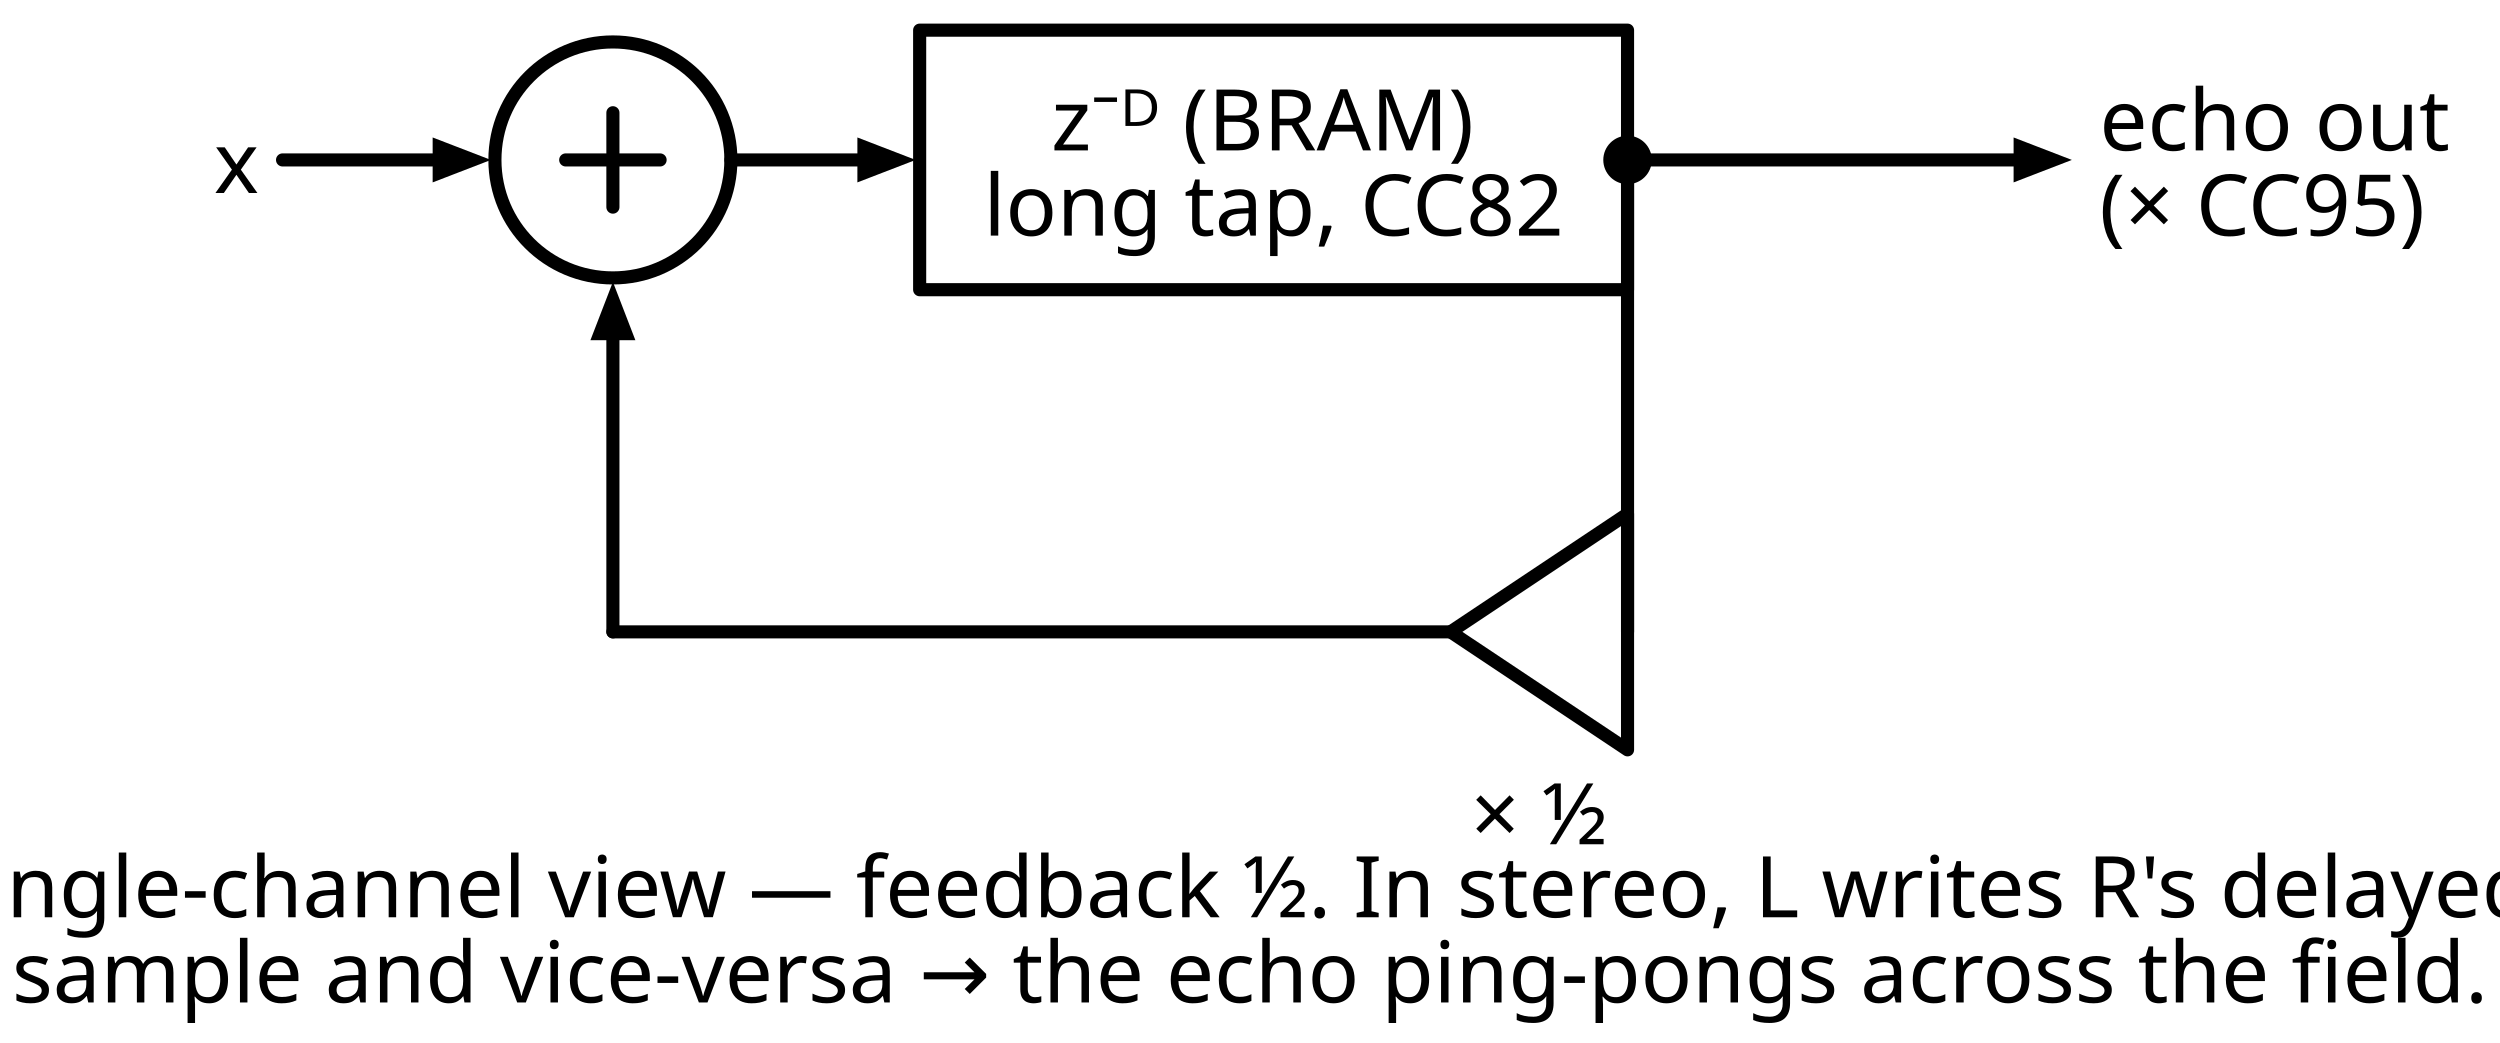
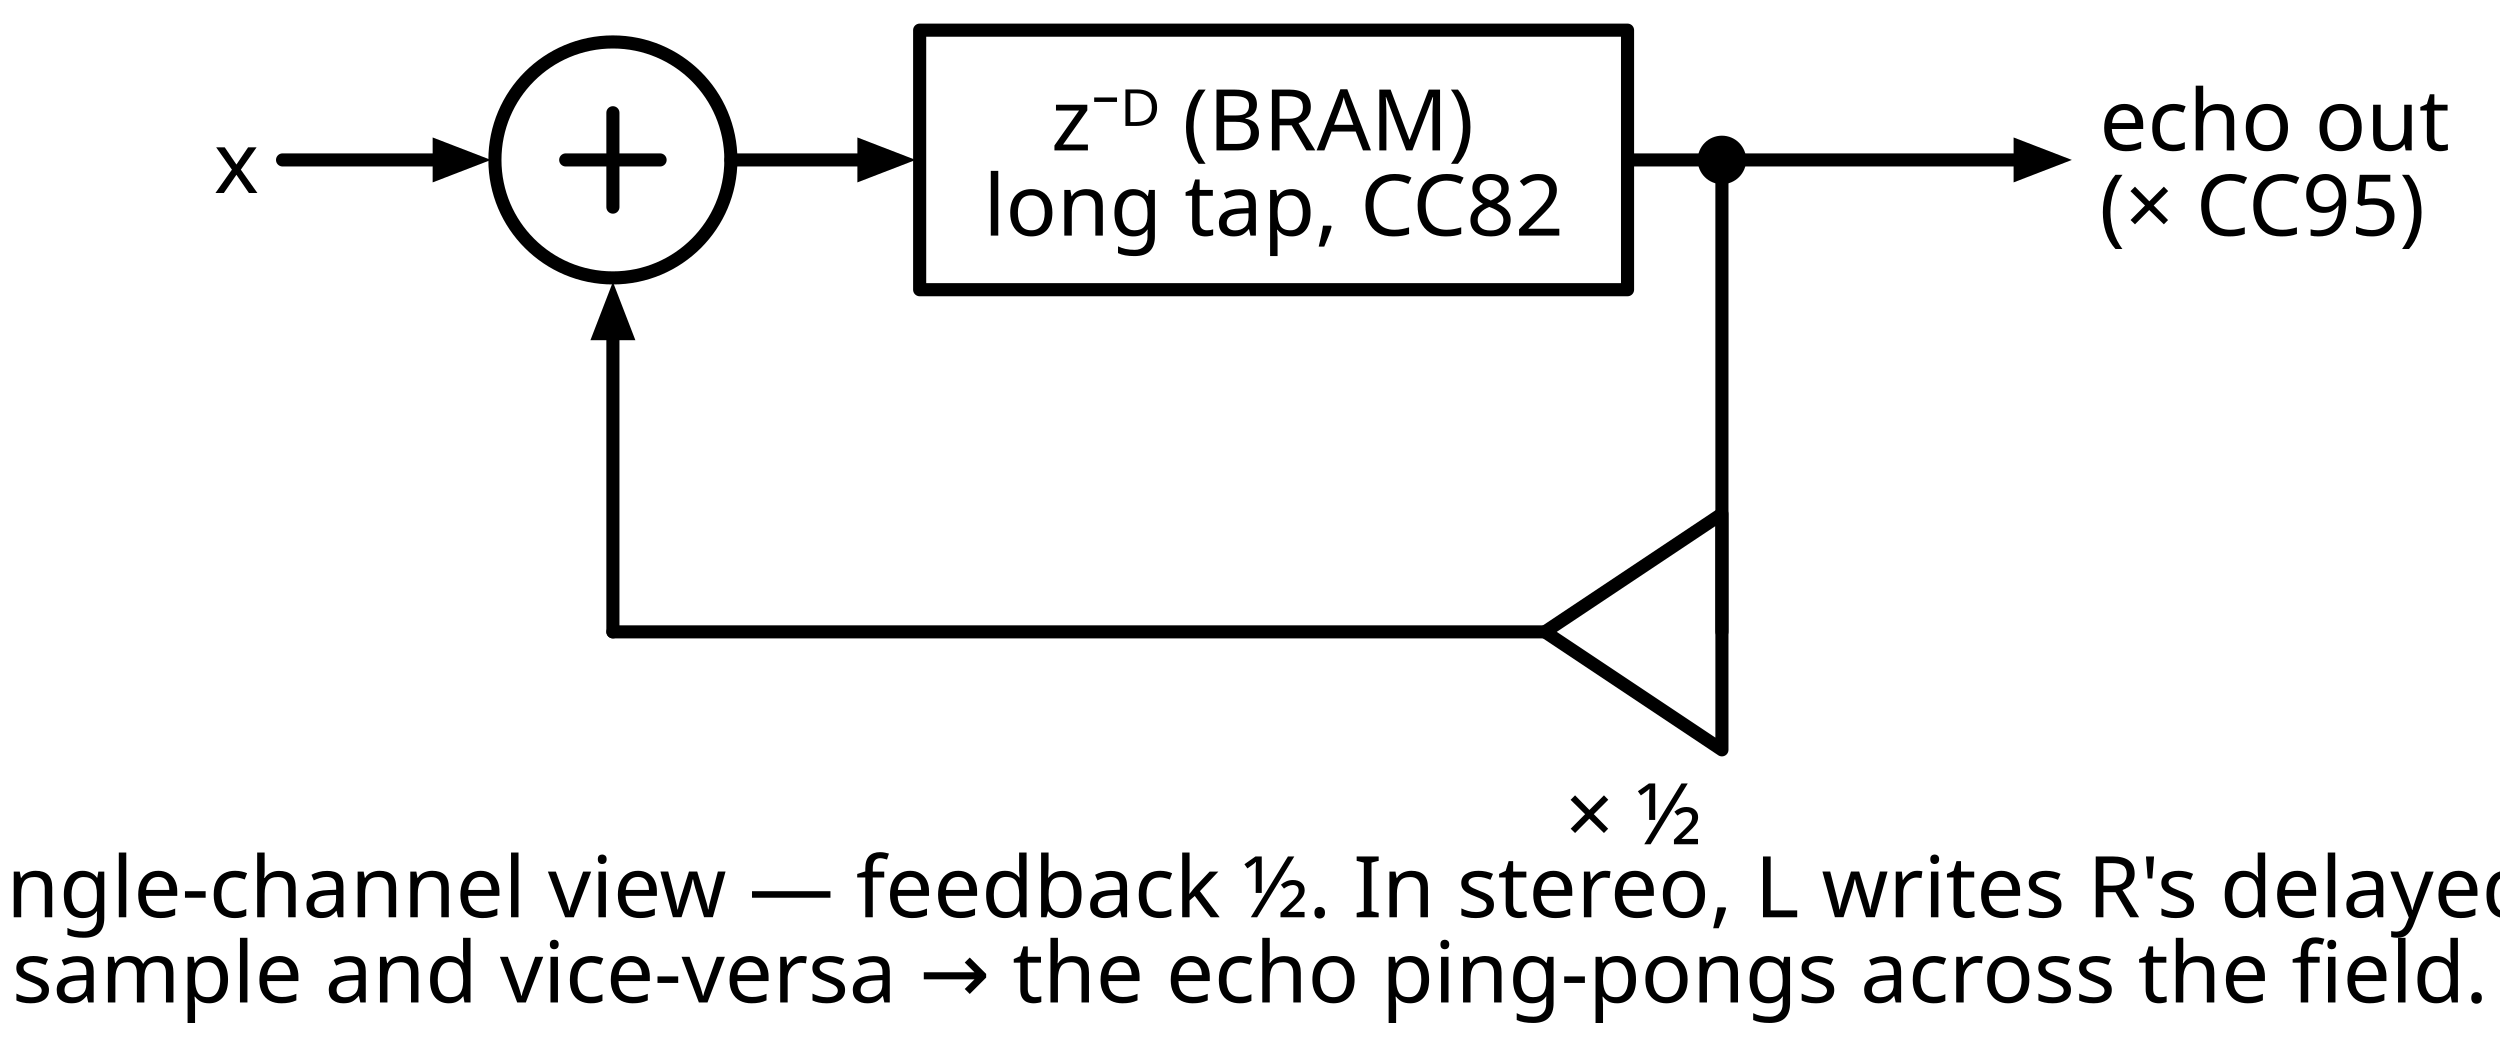
<svg xmlns="http://www.w3.org/2000/svg" xml:lang="en" height="159.0pt" width="381.416pt" viewBox="-93.508 -24.4 381.416 159.0">
  <circle cx="0" cy="-0" r="18" style="stroke:black;fill:none;stroke-width:2.0;stroke-dasharray:-;" />
  <path d="M 0.0,-7.2 L 0,7.2" style="stroke:black;fill:none;stroke-width:2.0;stroke-dasharray:-;stroke-linecap:round;stroke-linejoin:round;" />
  <path d="M -7.2,-0.0 L 7.2,-0" style="stroke:black;fill:none;stroke-width:2.0;stroke-dasharray:-;stroke-linecap:round;stroke-linejoin:round;" />
  <path d="M -50.4,-0.0 L -34.2,-0 L -27,-0" style="stroke:black;fill:none;stroke-width:2.0;stroke-dasharray:-;stroke-linecap:round;stroke-linejoin:round;" />
  <path d="M -20 0 L -27 2.7 L -27 -2.7 Z" style="stroke:black;fill:black;stroke-linecap:butt;stroke-linejoin:miter;" />
  <path d="M 18.0,-0.0 L 32.4,-0 L 37.8,-0" style="stroke:black;fill:none;stroke-width:2.0;stroke-dasharray:-;stroke-linecap:round;stroke-linejoin:round;" />
  <path d="M 44.8 0 L 37.8 2.7 L 37.8 -2.7 Z" style="stroke:black;fill:black;stroke-linecap:butt;stroke-linejoin:miter;" />
  <path d="M 46.8,-0.0 L 46.8,-19.8 L 154.8,-19.8 L 154.8,19.8 L 46.8,19.8 L 46.8,-0" style="stroke:black;fill:none;stroke-width:2.0;stroke-dasharray:-;stroke-linecap:round;stroke-linejoin:round;" />
-   <path d="M 154.8,-0.0 L 189,-0 L 214.2,-0" style="stroke:black;fill:none;stroke-width:2.0;stroke-dasharray:-;stroke-linecap:round;stroke-linejoin:round;" />
+   <path d="M 154.8,-0.0 L 162,-0 L 169.2,-0" style="stroke:black;fill:none;stroke-width:2.0;stroke-dasharray:-;stroke-linecap:round;stroke-linejoin:round;" />
+   <path d="M 169.2,-0.0 L 196.2,-0 L 214.2,-0" style="stroke:black;fill:none;stroke-width:2.0;stroke-dasharray:-;stroke-linecap:round;stroke-linejoin:round;" />
  <path d="M 221.2 0 L 214.2 2.7 L 214.2 -2.7 Z" style="stroke:black;fill:black;stroke-linecap:butt;stroke-linejoin:miter;" />
-   <path d="M 154.8,-0.0 L 154.8,36 L 154.8,72" style="stroke:black;fill:none;stroke-width:2.0;stroke-dasharray:-;stroke-linecap:round;stroke-linejoin:round;" />
-   <path d="M 154.8,72.0 L 154.8,54 L 127.8,72 L 154.8,90 L 154.8,72" style="stroke:black;fill:none;stroke-width:2.0;stroke-dasharray:-;stroke-linecap:round;stroke-linejoin:round;" />
-   <path d="M 127.8,72.0 L 63.9,72 L 0,72" style="stroke:black;fill:none;stroke-width:2.0;stroke-dasharray:-;stroke-linecap:round;stroke-linejoin:round;" />
+   <path d="M 169.2,-0.0 L 169.2,36 L 169.2,72" style="stroke:black;fill:none;stroke-width:2.0;stroke-dasharray:-;stroke-linecap:round;stroke-linejoin:round;" />
+   <path d="M 169.2,72.0 L 169.2,54 L 142.2,72 L 169.2,90 L 169.2,72" style="stroke:black;fill:none;stroke-width:2.0;stroke-dasharray:-;stroke-linecap:round;stroke-linejoin:round;" />
+   <path d="M 142.2,72.0 L 71.1,72 L 0,72" style="stroke:black;fill:none;stroke-width:2.0;stroke-dasharray:-;stroke-linecap:round;stroke-linejoin:round;" />
  <path d="M 0.0,72.0 L 0,45 L 0,27" style="stroke:black;fill:none;stroke-width:2.0;stroke-dasharray:-;stroke-linecap:round;stroke-linejoin:round;" />
  <path d="M 0 20 L 2.7 27 L -2.7 27 Z" style="stroke:black;fill:black;stroke-linecap:butt;stroke-linejoin:miter;" />
  <text x="-54.0" y="-13.0" dominant-baseline="central" fill="black" font-size="13" font-family="sans" text-anchor="end">
    <tspan x="-54.0" dy="13">x</tspan>
  </text>
  <text x="100.8" y="-19.5" dominant-baseline="central" fill="black" font-size="13" font-family="sans" text-anchor="middle">
    <tspan x="100.8" dy="13">z⁻ᴰ  (BRAM)</tspan>
    <tspan x="100.8" dy="13">long tap, CC82</tspan>
  </text>
  <text x="226.8" y="-19.5" dominant-baseline="central" fill="black" font-size="13" font-family="sans" text-anchor="start">
    <tspan x="226.8" dy="13">echo out</tspan>
    <tspan x="226.8" dy="13">(× CC95)</tspan>
  </text>
-   <text x="141.3" y="81.32" dominant-baseline="hanging" fill="black" font-size="13" font-family="sans" text-anchor="middle">
-     <tspan x="141.3" dy="13">× ½</tspan>
+   <text x="155.7" y="81.32" dominant-baseline="hanging" fill="black" font-size="13" font-family="sans" text-anchor="middle">
+     <tspan x="155.7" dy="13">× ½</tspan>
  </text>
  <text x="97.2" y="97.5" dominant-baseline="central" fill="black" font-size="13" font-family="sans" text-anchor="middle">
    <tspan x="97.2" dy="13">single-channel view — feedback ½.  In stereo, L writes R's delayed</tspan>
    <tspan x="97.2" dy="13">sample and vice-versa → the echo ping-pongs across the field.</tspan>
  </text>
-   <circle cx="154.8" cy="-0" r="2.7" style="stroke:black;fill:black;stroke-width:2.0;stroke-dasharray:-;" />
+   <circle cx="169.2" cy="-0" r="2.7" style="stroke:black;fill:black;stroke-width:2.0;stroke-dasharray:-;" />
</svg>
